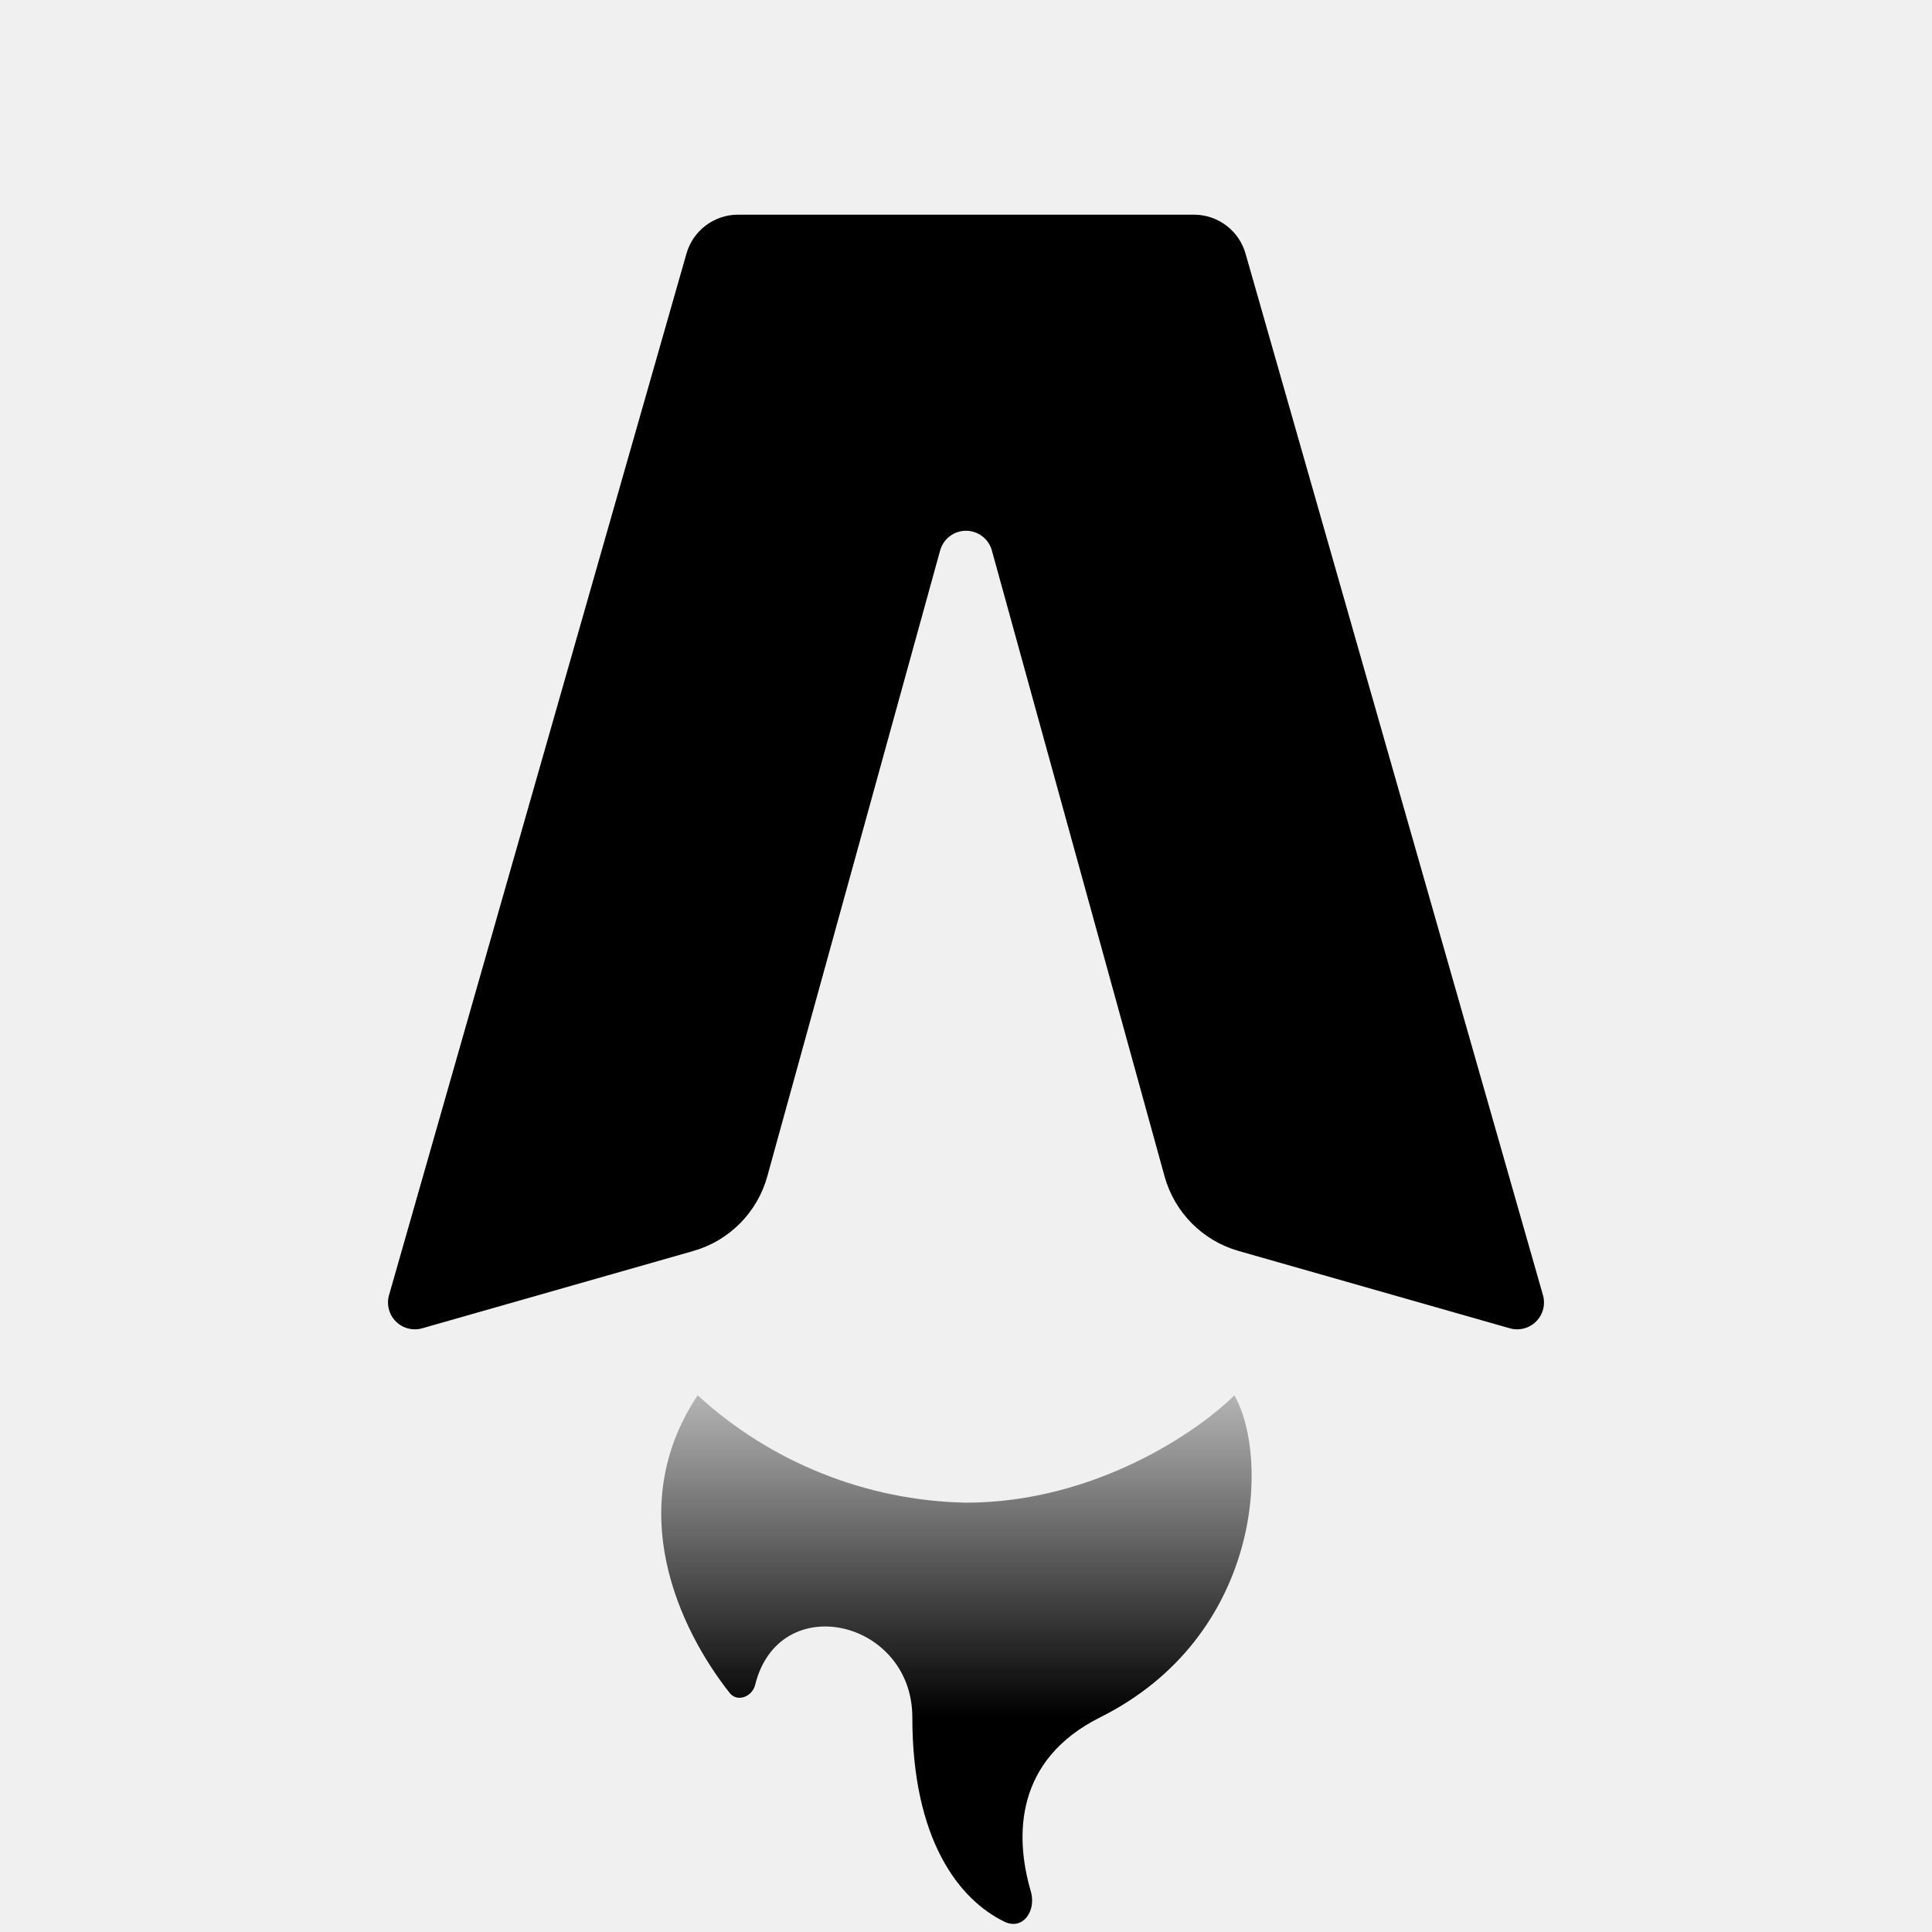
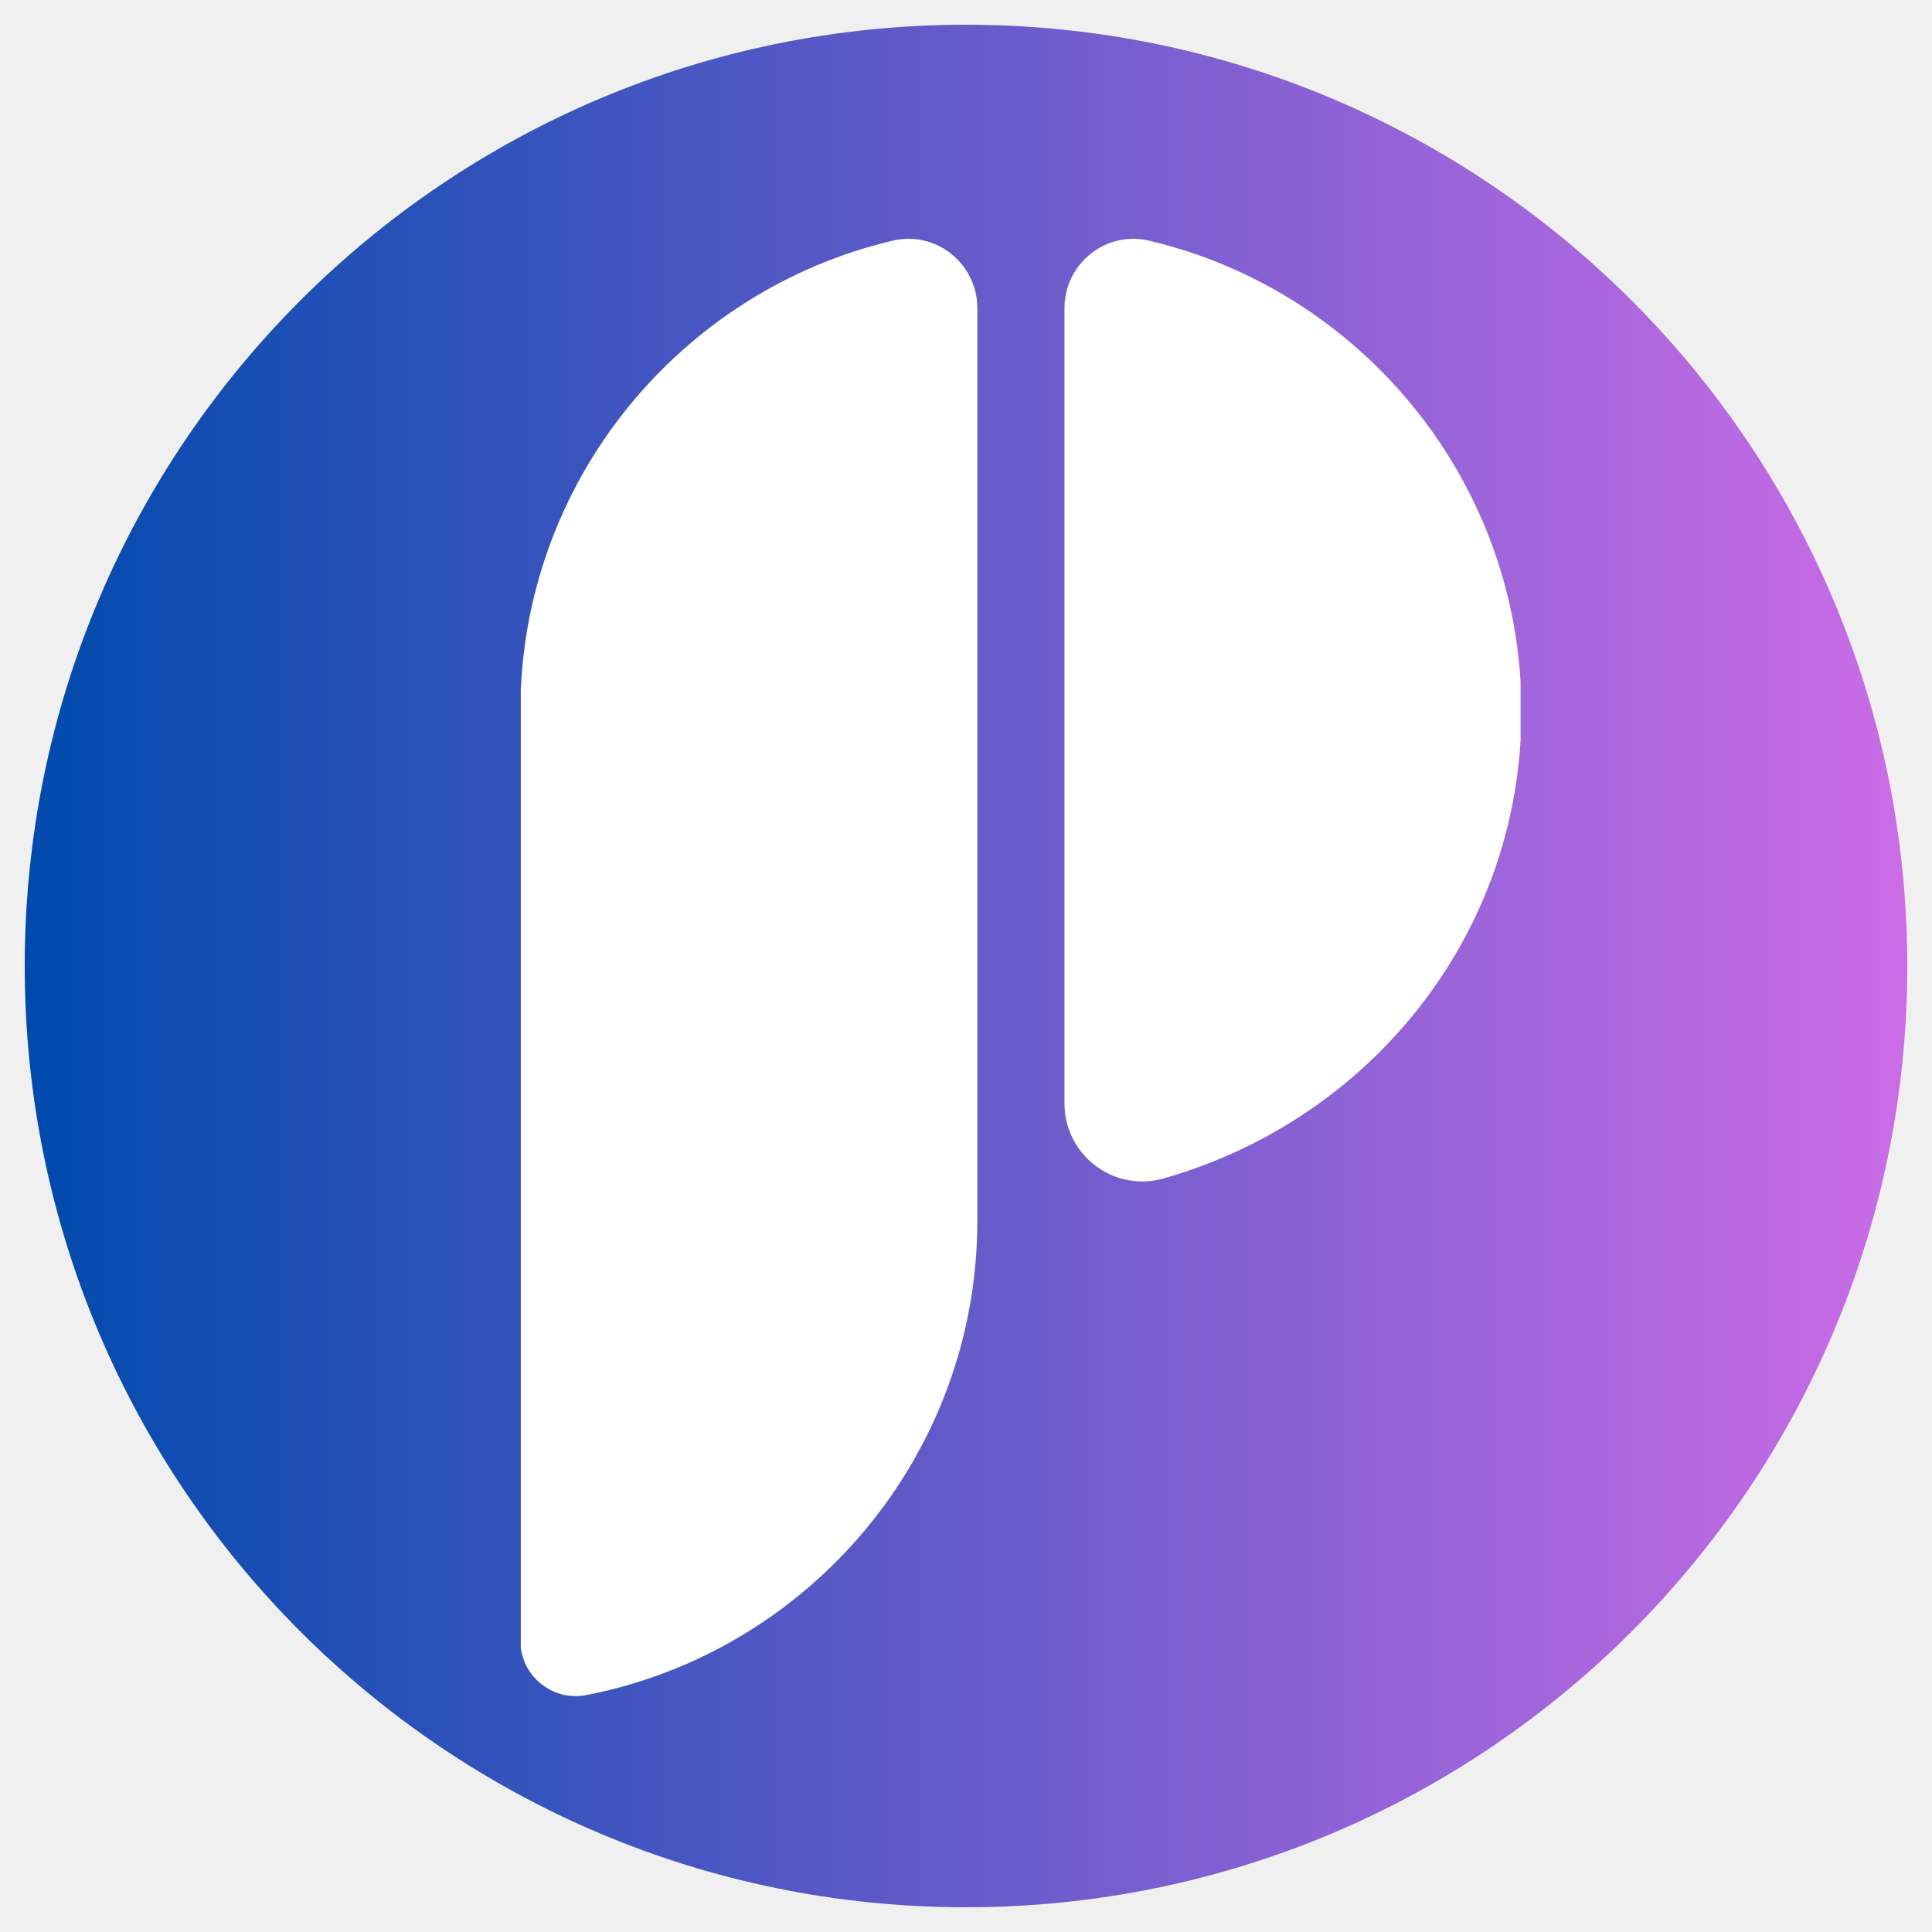
- <svg xmlns="http://www.w3.org/2000/svg" fill="none" viewBox="0 0 36 36">
-   <path fill="#000" d="M22.25 4h-8.5a1 1 0 0 0-.96.73l-5.54 19.4a.5.5 0 0 0 .62.62l5.05-1.44a2 2 0 0 0 1.38-1.4l3.22-11.66a.5.5 0 0 1 .96 0l3.22 11.67a2 2 0 0 0 1.38 1.39l5.05 1.44a.5.5 0 0 0 .62-.62l-5.54-19.4a1 1 0 0 0-.96-.73Z" />
-   <path fill="url(#gradient)" d="M18 28a7.63 7.63 0 0 1-5-2c-1.4 2.1-.35 4.35.6 5.55.14.17.41.07.47-.15.44-1.8 2.93-1.22 2.93.6 0 2.28.87 3.4 1.72 3.81.34.16.59-.2.49-.56-.31-1.05-.29-2.46 1.29-3.25 3-1.5 3.17-4.83 2.5-6-.67.67-2.6 2-5 2Z" />
+ <svg xmlns="http://www.w3.org/2000/svg" width="500" zoomAndPan="magnify" viewBox="0 0 375 375" height="500" preserveAspectRatio="xMidYMid meet" version="1.0">
  <defs>
-     <linearGradient id="gradient" x1="16" x2="16" y1="32" y2="24" gradientUnits="userSpaceOnUse">
-       <stop stop-color="#000" />
-       <stop offset="1" stop-color="#000" stop-opacity="0" />
+     <clipPath id="837698cf42">
+       <path d="M 4.801 4.801 L 370.199 4.801 L 370.199 370.199 L 4.801 370.199 Z M 4.801 4.801 " clip-rule="nonzero" />
+     </clipPath>
+     <clipPath id="7f584b8da4">
+       <path d="M 187.5 4.801 C 86.598 4.801 4.801 86.598 4.801 187.5 C 4.801 288.402 86.598 370.199 187.5 370.199 C 288.402 370.199 370.199 288.402 370.199 187.5 C 370.199 86.598 288.402 4.801 187.5 4.801 Z M 187.5 4.801 " clip-rule="nonzero" />
+     </clipPath>
+     <linearGradient x1="-0" gradientTransform="matrix(0.74876, 0, 0, 0.74876, 4.802517, 4.80252)" y1="244" x2="488" gradientUnits="userSpaceOnUse" y2="244" id="4bea4247e4">
+       <stop stop-opacity="1" stop-color="rgb(0%, 28.999%, 67.799%)" offset="0" />
+       <stop stop-opacity="1" stop-color="rgb(0.31%, 29.051%, 67.886%)" offset="0.004" />
+       <stop stop-opacity="1" stop-color="rgb(0.621%, 29.105%, 67.975%)" offset="0.008" />
+       <stop stop-opacity="1" stop-color="rgb(0.932%, 29.156%, 68.062%)" offset="0.012" />
+       <stop stop-opacity="1" stop-color="rgb(1.244%, 29.208%, 68.149%)" offset="0.016" />
+       <stop stop-opacity="1" stop-color="rgb(1.553%, 29.26%, 68.236%)" offset="0.02" />
+       <stop stop-opacity="1" stop-color="rgb(1.865%, 29.314%, 68.324%)" offset="0.023" />
+       <stop stop-opacity="1" stop-color="rgb(2.176%, 29.366%, 68.411%)" offset="0.027" />
+       <stop stop-opacity="1" stop-color="rgb(2.487%, 29.417%, 68.5%)" offset="0.031" />
+       <stop stop-opacity="1" stop-color="rgb(2.797%, 29.469%, 68.587%)" offset="0.035" />
+       <stop stop-opacity="1" stop-color="rgb(3.108%, 29.523%, 68.674%)" offset="0.039" />
+       <stop stop-opacity="1" stop-color="rgb(3.419%, 29.575%, 68.761%)" offset="0.043" />
+       <stop stop-opacity="1" stop-color="rgb(3.731%, 29.628%, 68.849%)" offset="0.047" />
+       <stop stop-opacity="1" stop-color="rgb(4.041%, 29.68%, 68.936%)" offset="0.051" />
+       <stop stop-opacity="1" stop-color="rgb(4.352%, 29.732%, 69.025%)" offset="0.055" />
+       <stop stop-opacity="1" stop-color="rgb(4.663%, 29.784%, 69.112%)" offset="0.059" />
+       <stop stop-opacity="1" stop-color="rgb(4.974%, 29.837%, 69.199%)" offset="0.062" />
+       <stop stop-opacity="1" stop-color="rgb(5.284%, 29.889%, 69.286%)" offset="0.066" />
+       <stop stop-opacity="1" stop-color="rgb(5.595%, 29.941%, 69.374%)" offset="0.07" />
+       <stop stop-opacity="1" stop-color="rgb(5.907%, 29.993%, 69.461%)" offset="0.074" />
+       <stop stop-opacity="1" stop-color="rgb(6.218%, 30.046%, 69.55%)" offset="0.078" />
+       <stop stop-opacity="1" stop-color="rgb(6.529%, 30.098%, 69.637%)" offset="0.082" />
+       <stop stop-opacity="1" stop-color="rgb(6.841%, 30.151%, 69.724%)" offset="0.086" />
+       <stop stop-opacity="1" stop-color="rgb(7.15%, 30.203%, 69.81%)" offset="0.09" />
+       <stop stop-opacity="1" stop-color="rgb(7.462%, 30.255%, 69.899%)" offset="0.094" />
+       <stop stop-opacity="1" stop-color="rgb(7.773%, 30.307%, 69.986%)" offset="0.098" />
+       <stop stop-opacity="1" stop-color="rgb(8.084%, 30.36%, 70.074%)" offset="0.102" />
+       <stop stop-opacity="1" stop-color="rgb(8.394%, 30.412%, 70.161%)" offset="0.105" />
+       <stop stop-opacity="1" stop-color="rgb(8.705%, 30.464%, 70.25%)" offset="0.109" />
+       <stop stop-opacity="1" stop-color="rgb(9.016%, 30.516%, 70.337%)" offset="0.113" />
+       <stop stop-opacity="1" stop-color="rgb(9.328%, 30.569%, 70.424%)" offset="0.117" />
+       <stop stop-opacity="1" stop-color="rgb(9.637%, 30.621%, 70.511%)" offset="0.121" />
+       <stop stop-opacity="1" stop-color="rgb(9.949%, 30.675%, 70.599%)" offset="0.125" />
+       <stop stop-opacity="1" stop-color="rgb(10.26%, 30.727%, 70.686%)" offset="0.129" />
+       <stop stop-opacity="1" stop-color="rgb(10.571%, 30.779%, 70.775%)" offset="0.133" />
+       <stop stop-opacity="1" stop-color="rgb(10.881%, 30.83%, 70.862%)" offset="0.137" />
+       <stop stop-opacity="1" stop-color="rgb(11.192%, 30.884%, 70.949%)" offset="0.141" />
+       <stop stop-opacity="1" stop-color="rgb(11.504%, 30.936%, 71.036%)" offset="0.145" />
+       <stop stop-opacity="1" stop-color="rgb(11.815%, 30.988%, 71.124%)" offset="0.148" />
+       <stop stop-opacity="1" stop-color="rgb(12.126%, 31.039%, 71.211%)" offset="0.152" />
+       <stop stop-opacity="1" stop-color="rgb(12.437%, 31.093%, 71.3%)" offset="0.156" />
+       <stop stop-opacity="1" stop-color="rgb(12.747%, 31.145%, 71.387%)" offset="0.16" />
+       <stop stop-opacity="1" stop-color="rgb(13.058%, 31.198%, 71.474%)" offset="0.164" />
+       <stop stop-opacity="1" stop-color="rgb(13.37%, 31.25%, 71.561%)" offset="0.168" />
+       <stop stop-opacity="1" stop-color="rgb(13.681%, 31.302%, 71.649%)" offset="0.172" />
+       <stop stop-opacity="1" stop-color="rgb(13.991%, 31.354%, 71.736%)" offset="0.176" />
+       <stop stop-opacity="1" stop-color="rgb(14.302%, 31.407%, 71.825%)" offset="0.18" />
+       <stop stop-opacity="1" stop-color="rgb(14.613%, 31.459%, 71.912%)" offset="0.184" />
+       <stop stop-opacity="1" stop-color="rgb(14.925%, 31.512%, 71.999%)" offset="0.188" />
+       <stop stop-opacity="1" stop-color="rgb(15.234%, 31.564%, 72.086%)" offset="0.191" />
+       <stop stop-opacity="1" stop-color="rgb(15.546%, 31.616%, 72.174%)" offset="0.195" />
+       <stop stop-opacity="1" stop-color="rgb(15.857%, 31.668%, 72.261%)" offset="0.199" />
+       <stop stop-opacity="1" stop-color="rgb(16.168%, 31.721%, 72.35%)" offset="0.203" />
+       <stop stop-opacity="1" stop-color="rgb(16.478%, 31.773%, 72.437%)" offset="0.207" />
+       <stop stop-opacity="1" stop-color="rgb(16.789%, 31.825%, 72.523%)" offset="0.211" />
+       <stop stop-opacity="1" stop-color="rgb(17.101%, 31.877%, 72.61%)" offset="0.215" />
+       <stop stop-opacity="1" stop-color="rgb(17.412%, 31.931%, 72.699%)" offset="0.219" />
+       <stop stop-opacity="1" stop-color="rgb(17.723%, 31.982%, 72.786%)" offset="0.223" />
+       <stop stop-opacity="1" stop-color="rgb(18.034%, 32.036%, 72.874%)" offset="0.227" />
+       <stop stop-opacity="1" stop-color="rgb(18.344%, 32.088%, 72.961%)" offset="0.23" />
+       <stop stop-opacity="1" stop-color="rgb(18.655%, 32.14%, 73.05%)" offset="0.234" />
+       <stop stop-opacity="1" stop-color="rgb(18.967%, 32.191%, 73.137%)" offset="0.238" />
+       <stop stop-opacity="1" stop-color="rgb(19.278%, 32.245%, 73.224%)" offset="0.242" />
+       <stop stop-opacity="1" stop-color="rgb(19.588%, 32.297%, 73.311%)" offset="0.246" />
+       <stop stop-opacity="1" stop-color="rgb(19.899%, 32.349%, 73.399%)" offset="0.25" />
+       <stop stop-opacity="1" stop-color="rgb(20.21%, 32.401%, 73.486%)" offset="0.254" />
+       <stop stop-opacity="1" stop-color="rgb(20.522%, 32.454%, 73.575%)" offset="0.258" />
+       <stop stop-opacity="1" stop-color="rgb(20.831%, 32.506%, 73.662%)" offset="0.262" />
+       <stop stop-opacity="1" stop-color="rgb(21.143%, 32.559%, 73.749%)" offset="0.266" />
+       <stop stop-opacity="1" stop-color="rgb(21.454%, 32.611%, 73.836%)" offset="0.27" />
+       <stop stop-opacity="1" stop-color="rgb(21.765%, 32.663%, 73.924%)" offset="0.273" />
+       <stop stop-opacity="1" stop-color="rgb(22.075%, 32.715%, 74.011%)" offset="0.277" />
+       <stop stop-opacity="1" stop-color="rgb(22.386%, 32.768%, 74.1%)" offset="0.281" />
+       <stop stop-opacity="1" stop-color="rgb(22.697%, 32.82%, 74.187%)" offset="0.285" />
+       <stop stop-opacity="1" stop-color="rgb(23.009%, 32.872%, 74.274%)" offset="0.289" />
+       <stop stop-opacity="1" stop-color="rgb(23.318%, 32.924%, 74.361%)" offset="0.293" />
+       <stop stop-opacity="1" stop-color="rgb(23.63%, 32.977%, 74.449%)" offset="0.297" />
+       <stop stop-opacity="1" stop-color="rgb(23.941%, 33.029%, 74.536%)" offset="0.301" />
+       <stop stop-opacity="1" stop-color="rgb(24.252%, 33.083%, 74.625%)" offset="0.305" />
+       <stop stop-opacity="1" stop-color="rgb(24.564%, 33.134%, 74.712%)" offset="0.309" />
+       <stop stop-opacity="1" stop-color="rgb(24.875%, 33.186%, 74.799%)" offset="0.312" />
+       <stop stop-opacity="1" stop-color="rgb(25.185%, 33.238%, 74.886%)" offset="0.316" />
+       <stop stop-opacity="1" stop-color="rgb(25.496%, 33.292%, 74.974%)" offset="0.32" />
+       <stop stop-opacity="1" stop-color="rgb(25.807%, 33.344%, 75.061%)" offset="0.324" />
+       <stop stop-opacity="1" stop-color="rgb(26.118%, 33.395%, 75.15%)" offset="0.328" />
+       <stop stop-opacity="1" stop-color="rgb(26.428%, 33.447%, 75.237%)" offset="0.332" />
+       <stop stop-opacity="1" stop-color="rgb(26.74%, 33.501%, 75.323%)" offset="0.336" />
+       <stop stop-opacity="1" stop-color="rgb(27.051%, 33.553%, 75.41%)" offset="0.34" />
+       <stop stop-opacity="1" stop-color="rgb(27.362%, 33.606%, 75.499%)" offset="0.344" />
+       <stop stop-opacity="1" stop-color="rgb(27.672%, 33.658%, 75.586%)" offset="0.348" />
+       <stop stop-opacity="1" stop-color="rgb(27.983%, 33.71%, 75.674%)" offset="0.352" />
+       <stop stop-opacity="1" stop-color="rgb(28.294%, 33.762%, 75.761%)" offset="0.355" />
+       <stop stop-opacity="1" stop-color="rgb(28.606%, 33.815%, 75.85%)" offset="0.359" />
+       <stop stop-opacity="1" stop-color="rgb(28.915%, 33.867%, 75.937%)" offset="0.363" />
+       <stop stop-opacity="1" stop-color="rgb(29.227%, 33.92%, 76.024%)" offset="0.367" />
+       <stop stop-opacity="1" stop-color="rgb(29.538%, 33.972%, 76.111%)" offset="0.371" />
+       <stop stop-opacity="1" stop-color="rgb(29.849%, 34.024%, 76.199%)" offset="0.375" />
+       <stop stop-opacity="1" stop-color="rgb(30.161%, 34.076%, 76.286%)" offset="0.379" />
+       <stop stop-opacity="1" stop-color="rgb(30.472%, 34.129%, 76.375%)" offset="0.383" />
+       <stop stop-opacity="1" stop-color="rgb(30.782%, 34.181%, 76.462%)" offset="0.387" />
+       <stop stop-opacity="1" stop-color="rgb(31.093%, 34.233%, 76.549%)" offset="0.391" />
+       <stop stop-opacity="1" stop-color="rgb(31.404%, 34.285%, 76.636%)" offset="0.395" />
+       <stop stop-opacity="1" stop-color="rgb(31.715%, 34.338%, 76.724%)" offset="0.398" />
+       <stop stop-opacity="1" stop-color="rgb(32.025%, 34.39%, 76.811%)" offset="0.402" />
+       <stop stop-opacity="1" stop-color="rgb(32.336%, 34.444%, 76.9%)" offset="0.406" />
+       <stop stop-opacity="1" stop-color="rgb(32.648%, 34.496%, 76.987%)" offset="0.41" />
+       <stop stop-opacity="1" stop-color="rgb(32.959%, 34.547%, 77.074%)" offset="0.414" />
+       <stop stop-opacity="1" stop-color="rgb(33.269%, 34.599%, 77.161%)" offset="0.418" />
+       <stop stop-opacity="1" stop-color="rgb(33.58%, 34.653%, 77.249%)" offset="0.422" />
+       <stop stop-opacity="1" stop-color="rgb(33.891%, 34.705%, 77.336%)" offset="0.426" />
+       <stop stop-opacity="1" stop-color="rgb(34.203%, 34.756%, 77.425%)" offset="0.43" />
+       <stop stop-opacity="1" stop-color="rgb(34.512%, 34.808%, 77.512%)" offset="0.434" />
+       <stop stop-opacity="1" stop-color="rgb(34.824%, 34.862%, 77.599%)" offset="0.438" />
+       <stop stop-opacity="1" stop-color="rgb(35.135%, 34.914%, 77.686%)" offset="0.441" />
+       <stop stop-opacity="1" stop-color="rgb(35.446%, 34.967%, 77.774%)" offset="0.445" />
+       <stop stop-opacity="1" stop-color="rgb(35.757%, 35.019%, 77.861%)" offset="0.449" />
+       <stop stop-opacity="1" stop-color="rgb(36.069%, 35.071%, 77.95%)" offset="0.453" />
+       <stop stop-opacity="1" stop-color="rgb(36.378%, 35.123%, 78.036%)" offset="0.457" />
+       <stop stop-opacity="1" stop-color="rgb(36.69%, 35.176%, 78.125%)" offset="0.461" />
+       <stop stop-opacity="1" stop-color="rgb(37.001%, 35.228%, 78.212%)" offset="0.465" />
+       <stop stop-opacity="1" stop-color="rgb(37.312%, 35.28%, 78.299%)" offset="0.469" />
+       <stop stop-opacity="1" stop-color="rgb(37.622%, 35.332%, 78.386%)" offset="0.473" />
+       <stop stop-opacity="1" stop-color="rgb(37.933%, 35.385%, 78.474%)" offset="0.477" />
+       <stop stop-opacity="1" stop-color="rgb(38.245%, 35.437%, 78.561%)" offset="0.48" />
+       <stop stop-opacity="1" stop-color="rgb(38.556%, 35.49%, 78.65%)" offset="0.484" />
+       <stop stop-opacity="1" stop-color="rgb(38.866%, 35.542%, 78.737%)" offset="0.488" />
+       <stop stop-opacity="1" stop-color="rgb(39.177%, 35.594%, 78.824%)" offset="0.492" />
+       <stop stop-opacity="1" stop-color="rgb(39.488%, 35.646%, 78.911%)" offset="0.496" />
+       <stop stop-opacity="1" stop-color="rgb(39.8%, 35.699%, 78.999%)" offset="0.5" />
+       <stop stop-opacity="1" stop-color="rgb(40.109%, 35.751%, 79.086%)" offset="0.504" />
+       <stop stop-opacity="1" stop-color="rgb(40.421%, 35.803%, 79.175%)" offset="0.508" />
+       <stop stop-opacity="1" stop-color="rgb(40.732%, 35.855%, 79.262%)" offset="0.512" />
+       <stop stop-opacity="1" stop-color="rgb(41.043%, 35.909%, 79.349%)" offset="0.516" />
+       <stop stop-opacity="1" stop-color="rgb(41.353%, 35.96%, 79.436%)" offset="0.52" />
+       <stop stop-opacity="1" stop-color="rgb(41.664%, 36.014%, 79.524%)" offset="0.523" />
+       <stop stop-opacity="1" stop-color="rgb(41.975%, 36.066%, 79.611%)" offset="0.527" />
+       <stop stop-opacity="1" stop-color="rgb(42.287%, 36.118%, 79.7%)" offset="0.531" />
+       <stop stop-opacity="1" stop-color="rgb(42.598%, 36.169%, 79.787%)" offset="0.535" />
+       <stop stop-opacity="1" stop-color="rgb(42.909%, 36.223%, 79.874%)" offset="0.539" />
+       <stop stop-opacity="1" stop-color="rgb(43.219%, 36.275%, 79.961%)" offset="0.543" />
+       <stop stop-opacity="1" stop-color="rgb(43.53%, 36.328%, 80.049%)" offset="0.547" />
+       <stop stop-opacity="1" stop-color="rgb(43.842%, 36.38%, 80.136%)" offset="0.551" />
+       <stop stop-opacity="1" stop-color="rgb(44.153%, 36.432%, 80.225%)" offset="0.555" />
+       <stop stop-opacity="1" stop-color="rgb(44.463%, 36.484%, 80.312%)" offset="0.559" />
+       <stop stop-opacity="1" stop-color="rgb(44.774%, 36.537%, 80.399%)" offset="0.562" />
+       <stop stop-opacity="1" stop-color="rgb(45.085%, 36.589%, 80.486%)" offset="0.566" />
+       <stop stop-opacity="1" stop-color="rgb(45.396%, 36.641%, 80.574%)" offset="0.57" />
+       <stop stop-opacity="1" stop-color="rgb(45.706%, 36.693%, 80.661%)" offset="0.574" />
+       <stop stop-opacity="1" stop-color="rgb(46.017%, 36.746%, 80.75%)" offset="0.578" />
+       <stop stop-opacity="1" stop-color="rgb(46.329%, 36.798%, 80.836%)" offset="0.582" />
+       <stop stop-opacity="1" stop-color="rgb(46.64%, 36.852%, 80.925%)" offset="0.586" />
+       <stop stop-opacity="1" stop-color="rgb(46.95%, 36.903%, 81.012%)" offset="0.59" />
+       <stop stop-opacity="1" stop-color="rgb(47.261%, 36.955%, 81.099%)" offset="0.594" />
+       <stop stop-opacity="1" stop-color="rgb(47.572%, 37.007%, 81.186%)" offset="0.598" />
+       <stop stop-opacity="1" stop-color="rgb(47.884%, 37.061%, 81.274%)" offset="0.602" />
+       <stop stop-opacity="1" stop-color="rgb(48.195%, 37.112%, 81.361%)" offset="0.605" />
+       <stop stop-opacity="1" stop-color="rgb(48.506%, 37.164%, 81.45%)" offset="0.609" />
+       <stop stop-opacity="1" stop-color="rgb(48.816%, 37.216%, 81.537%)" offset="0.613" />
+       <stop stop-opacity="1" stop-color="rgb(49.127%, 37.27%, 81.624%)" offset="0.617" />
+       <stop stop-opacity="1" stop-color="rgb(49.438%, 37.321%, 81.711%)" offset="0.621" />
+       <stop stop-opacity="1" stop-color="rgb(49.75%, 37.375%, 81.799%)" offset="0.625" />
+       <stop stop-opacity="1" stop-color="rgb(50.06%, 37.427%, 81.886%)" offset="0.629" />
+       <stop stop-opacity="1" stop-color="rgb(50.371%, 37.479%, 81.975%)" offset="0.633" />
+       <stop stop-opacity="1" stop-color="rgb(50.682%, 37.531%, 82.062%)" offset="0.637" />
+       <stop stop-opacity="1" stop-color="rgb(50.993%, 37.584%, 82.149%)" offset="0.641" />
+       <stop stop-opacity="1" stop-color="rgb(51.303%, 37.636%, 82.236%)" offset="0.645" />
+       <stop stop-opacity="1" stop-color="rgb(51.614%, 37.688%, 82.324%)" offset="0.648" />
+       <stop stop-opacity="1" stop-color="rgb(51.926%, 37.74%, 82.411%)" offset="0.652" />
+       <stop stop-opacity="1" stop-color="rgb(52.237%, 37.793%, 82.5%)" offset="0.656" />
+       <stop stop-opacity="1" stop-color="rgb(52.547%, 37.845%, 82.587%)" offset="0.66" />
+       <stop stop-opacity="1" stop-color="rgb(52.858%, 37.898%, 82.674%)" offset="0.664" />
+       <stop stop-opacity="1" stop-color="rgb(53.169%, 37.95%, 82.761%)" offset="0.668" />
+       <stop stop-opacity="1" stop-color="rgb(53.481%, 38.002%, 82.849%)" offset="0.672" />
+       <stop stop-opacity="1" stop-color="rgb(53.792%, 38.054%, 82.936%)" offset="0.676" />
+       <stop stop-opacity="1" stop-color="rgb(54.103%, 38.107%, 83.025%)" offset="0.68" />
+       <stop stop-opacity="1" stop-color="rgb(54.413%, 38.159%, 83.112%)" offset="0.684" />
+       <stop stop-opacity="1" stop-color="rgb(54.724%, 38.211%, 83.199%)" offset="0.688" />
+       <stop stop-opacity="1" stop-color="rgb(55.035%, 38.263%, 83.286%)" offset="0.691" />
+       <stop stop-opacity="1" stop-color="rgb(55.347%, 38.316%, 83.374%)" offset="0.695" />
+       <stop stop-opacity="1" stop-color="rgb(55.656%, 38.368%, 83.461%)" offset="0.699" />
+       <stop stop-opacity="1" stop-color="rgb(55.968%, 38.422%, 83.549%)" offset="0.703" />
+       <stop stop-opacity="1" stop-color="rgb(56.279%, 38.474%, 83.636%)" offset="0.707" />
+       <stop stop-opacity="1" stop-color="rgb(56.59%, 38.525%, 83.725%)" offset="0.711" />
+       <stop stop-opacity="1" stop-color="rgb(56.9%, 38.577%, 83.812%)" offset="0.715" />
+       <stop stop-opacity="1" stop-color="rgb(57.211%, 38.631%, 83.899%)" offset="0.719" />
+       <stop stop-opacity="1" stop-color="rgb(57.523%, 38.683%, 83.986%)" offset="0.723" />
+       <stop stop-opacity="1" stop-color="rgb(57.834%, 38.734%, 84.074%)" offset="0.727" />
+       <stop stop-opacity="1" stop-color="rgb(58.144%, 38.786%, 84.161%)" offset="0.73" />
+       <stop stop-opacity="1" stop-color="rgb(58.455%, 38.84%, 84.25%)" offset="0.734" />
+       <stop stop-opacity="1" stop-color="rgb(58.766%, 38.892%, 84.337%)" offset="0.738" />
+       <stop stop-opacity="1" stop-color="rgb(59.077%, 38.945%, 84.424%)" offset="0.742" />
+       <stop stop-opacity="1" stop-color="rgb(59.387%, 38.997%, 84.511%)" offset="0.746" />
+       <stop stop-opacity="1" stop-color="rgb(59.698%, 39.049%, 84.599%)" offset="0.75" />
+       <stop stop-opacity="1" stop-color="rgb(60.01%, 39.101%, 84.686%)" offset="0.754" />
+       <stop stop-opacity="1" stop-color="rgb(60.321%, 39.154%, 84.775%)" offset="0.758" />
+       <stop stop-opacity="1" stop-color="rgb(60.632%, 39.206%, 84.862%)" offset="0.762" />
+       <stop stop-opacity="1" stop-color="rgb(60.944%, 39.259%, 84.949%)" offset="0.766" />
+       <stop stop-opacity="1" stop-color="rgb(61.253%, 39.311%, 85.036%)" offset="0.77" />
+       <stop stop-opacity="1" stop-color="rgb(61.565%, 39.363%, 85.124%)" offset="0.773" />
+       <stop stop-opacity="1" stop-color="rgb(61.876%, 39.415%, 85.211%)" offset="0.777" />
+       <stop stop-opacity="1" stop-color="rgb(62.187%, 39.468%, 85.3%)" offset="0.781" />
+       <stop stop-opacity="1" stop-color="rgb(62.497%, 39.52%, 85.387%)" offset="0.785" />
+       <stop stop-opacity="1" stop-color="rgb(62.808%, 39.572%, 85.474%)" offset="0.789" />
+       <stop stop-opacity="1" stop-color="rgb(63.12%, 39.624%, 85.561%)" offset="0.793" />
+       <stop stop-opacity="1" stop-color="rgb(63.431%, 39.677%, 85.649%)" offset="0.797" />
+       <stop stop-opacity="1" stop-color="rgb(63.741%, 39.729%, 85.736%)" offset="0.801" />
+       <stop stop-opacity="1" stop-color="rgb(64.052%, 39.783%, 85.825%)" offset="0.805" />
+       <stop stop-opacity="1" stop-color="rgb(64.363%, 39.835%, 85.912%)" offset="0.809" />
+       <stop stop-opacity="1" stop-color="rgb(64.674%, 39.886%, 85.999%)" offset="0.812" />
+       <stop stop-opacity="1" stop-color="rgb(64.984%, 39.938%, 86.086%)" offset="0.816" />
+       <stop stop-opacity="1" stop-color="rgb(65.295%, 39.992%, 86.174%)" offset="0.82" />
+       <stop stop-opacity="1" stop-color="rgb(65.607%, 40.044%, 86.261%)" offset="0.824" />
+       <stop stop-opacity="1" stop-color="rgb(65.918%, 40.096%, 86.349%)" offset="0.828" />
+       <stop stop-opacity="1" stop-color="rgb(66.229%, 40.147%, 86.436%)" offset="0.832" />
+       <stop stop-opacity="1" stop-color="rgb(66.541%, 40.201%, 86.525%)" offset="0.836" />
+       <stop stop-opacity="1" stop-color="rgb(66.85%, 40.253%, 86.612%)" offset="0.84" />
+       <stop stop-opacity="1" stop-color="rgb(67.162%, 40.306%, 86.699%)" offset="0.844" />
+       <stop stop-opacity="1" stop-color="rgb(67.473%, 40.358%, 86.786%)" offset="0.848" />
+       <stop stop-opacity="1" stop-color="rgb(67.784%, 40.41%, 86.874%)" offset="0.852" />
+       <stop stop-opacity="1" stop-color="rgb(68.094%, 40.462%, 86.961%)" offset="0.855" />
+       <stop stop-opacity="1" stop-color="rgb(68.405%, 40.515%, 87.05%)" offset="0.859" />
+       <stop stop-opacity="1" stop-color="rgb(68.716%, 40.567%, 87.137%)" offset="0.863" />
+       <stop stop-opacity="1" stop-color="rgb(69.028%, 40.619%, 87.224%)" offset="0.867" />
+       <stop stop-opacity="1" stop-color="rgb(69.337%, 40.671%, 87.311%)" offset="0.871" />
+       <stop stop-opacity="1" stop-color="rgb(69.649%, 40.724%, 87.399%)" offset="0.875" />
+       <stop stop-opacity="1" stop-color="rgb(69.96%, 40.776%, 87.486%)" offset="0.879" />
+       <stop stop-opacity="1" stop-color="rgb(70.271%, 40.829%, 87.575%)" offset="0.883" />
+       <stop stop-opacity="1" stop-color="rgb(70.581%, 40.881%, 87.662%)" offset="0.887" />
+       <stop stop-opacity="1" stop-color="rgb(70.892%, 40.933%, 87.749%)" offset="0.891" />
+       <stop stop-opacity="1" stop-color="rgb(71.204%, 40.985%, 87.836%)" offset="0.895" />
+       <stop stop-opacity="1" stop-color="rgb(71.515%, 41.039%, 87.924%)" offset="0.898" />
+       <stop stop-opacity="1" stop-color="rgb(71.826%, 41.09%, 88.011%)" offset="0.902" />
+       <stop stop-opacity="1" stop-color="rgb(72.137%, 41.142%, 88.1%)" offset="0.906" />
+       <stop stop-opacity="1" stop-color="rgb(72.447%, 41.194%, 88.187%)" offset="0.91" />
+       <stop stop-opacity="1" stop-color="rgb(72.758%, 41.248%, 88.274%)" offset="0.914" />
+       <stop stop-opacity="1" stop-color="rgb(73.07%, 41.299%, 88.361%)" offset="0.918" />
+       <stop stop-opacity="1" stop-color="rgb(73.381%, 41.353%, 88.449%)" offset="0.922" />
+       <stop stop-opacity="1" stop-color="rgb(73.691%, 41.405%, 88.536%)" offset="0.926" />
+       <stop stop-opacity="1" stop-color="rgb(74.002%, 41.457%, 88.625%)" offset="0.93" />
+       <stop stop-opacity="1" stop-color="rgb(74.313%, 41.508%, 88.712%)" offset="0.934" />
+       <stop stop-opacity="1" stop-color="rgb(74.625%, 41.562%, 88.799%)" offset="0.938" />
+       <stop stop-opacity="1" stop-color="rgb(74.934%, 41.614%, 88.885%)" offset="0.941" />
+       <stop stop-opacity="1" stop-color="rgb(75.246%, 41.667%, 88.974%)" offset="0.945" />
+       <stop stop-opacity="1" stop-color="rgb(75.557%, 41.719%, 89.061%)" offset="0.949" />
+       <stop stop-opacity="1" stop-color="rgb(75.868%, 41.771%, 89.149%)" offset="0.953" />
+       <stop stop-opacity="1" stop-color="rgb(76.178%, 41.823%, 89.236%)" offset="0.957" />
+       <stop stop-opacity="1" stop-color="rgb(76.489%, 41.876%, 89.325%)" offset="0.961" />
+       <stop stop-opacity="1" stop-color="rgb(76.801%, 41.928%, 89.412%)" offset="0.965" />
+       <stop stop-opacity="1" stop-color="rgb(77.112%, 41.98%, 89.499%)" offset="0.969" />
+       <stop stop-opacity="1" stop-color="rgb(77.423%, 42.032%, 89.586%)" offset="0.973" />
+       <stop stop-opacity="1" stop-color="rgb(77.734%, 42.085%, 89.674%)" offset="0.977" />
+       <stop stop-opacity="1" stop-color="rgb(78.044%, 42.137%, 89.761%)" offset="0.98" />
+       <stop stop-opacity="1" stop-color="rgb(78.355%, 42.191%, 89.85%)" offset="0.984" />
+       <stop stop-opacity="1" stop-color="rgb(78.667%, 42.242%, 89.937%)" offset="0.988" />
+       <stop stop-opacity="1" stop-color="rgb(78.978%, 42.294%, 90.024%)" offset="0.992" />
+       <stop stop-opacity="1" stop-color="rgb(79.288%, 42.346%, 90.111%)" offset="0.996" />
+       <stop stop-opacity="1" stop-color="rgb(79.599%, 42.4%, 90.199%)" offset="1" />
    </linearGradient>
+     <clipPath id="1995320f04">
+       <path d="M 101.086 46 L 295.145 46 L 295.145 330 L 101.086 330 Z M 101.086 46 " clip-rule="nonzero" />
+     </clipPath>
  </defs>
-   <style>
-     @media (prefers-color-scheme:dark){:root{filter:invert(100%)}}
-   </style>
+   <g clip-path="url(#837698cf42)">
+     <g clip-path="url(#7f584b8da4)">
+       <path fill="url(#4bea4247e4)" d="M 4.801 4.801 L 4.801 370.199 L 370.199 370.199 L 370.199 4.801 Z M 4.801 4.801 " fill-rule="nonzero" />
+     </g>
+   </g>
+   <g clip-path="url(#1995320f04)">
+     <path fill="#ffffff" d="M 225.852 228.738 C 216.207 231.488 206.617 224.211 206.617 214.18 L 206.617 59.797 C 206.617 51.18 214.641 44.73 223.035 46.711 C 264.418 56.461 295.316 93.699 295.316 138.02 C 295.316 180.93 266.371 217.191 225.852 228.738 Z M 189.699 236.926 L 189.699 59.797 C 189.699 51.18 181.676 44.73 173.281 46.711 C 131.895 56.453 101 93.699 101 138.02 L 101 318.441 C 101 325.211 107.18 330.305 113.82 329.012 C 157 320.625 189.699 282.52 189.699 236.926 Z M 189.699 236.926 " fill-opacity="1" fill-rule="nonzero" />
+   </g>
</svg>
